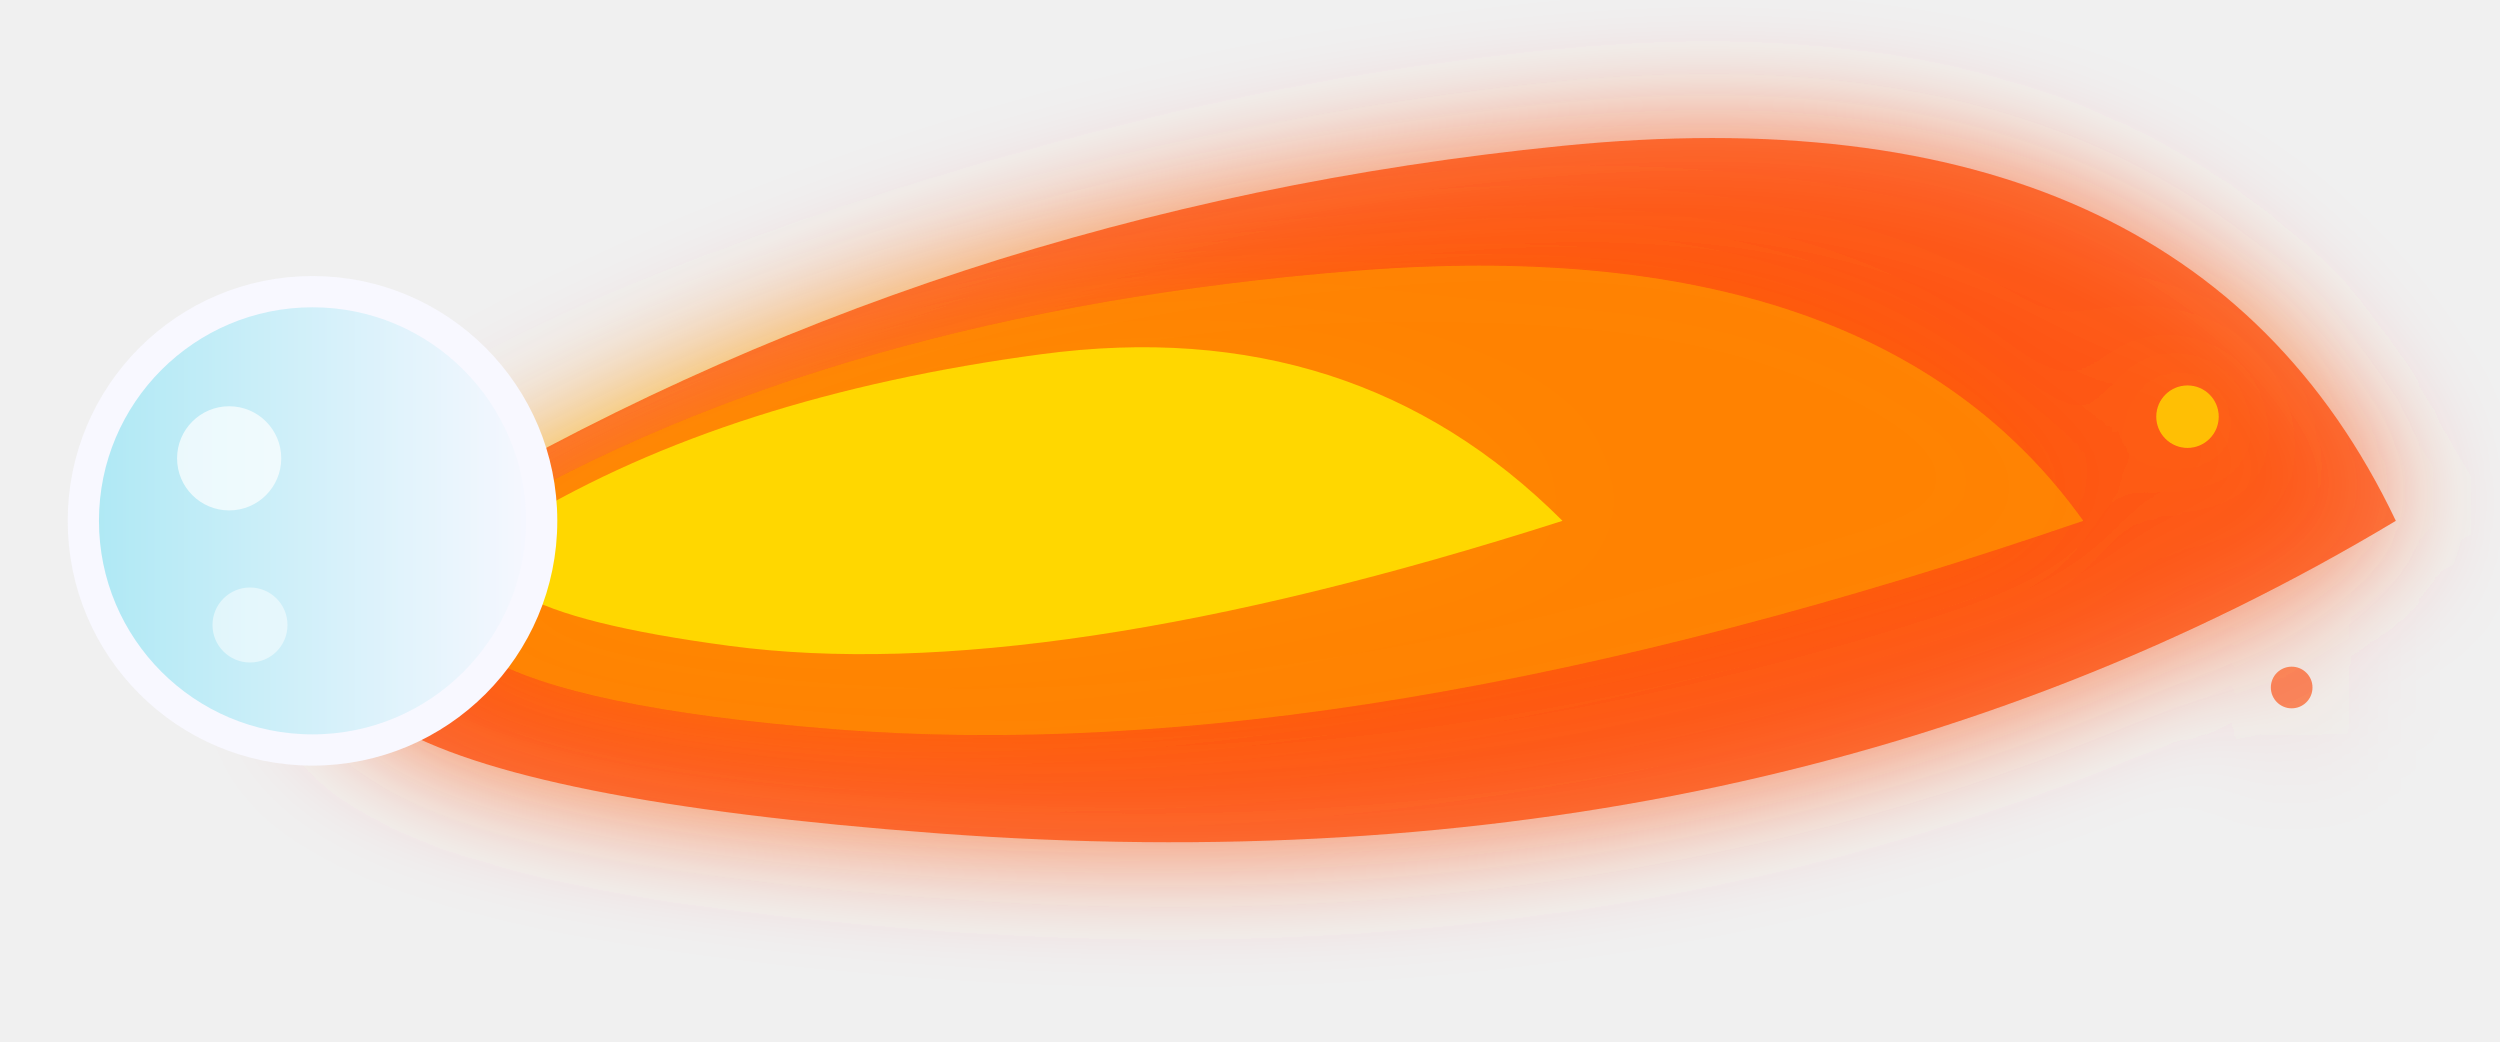
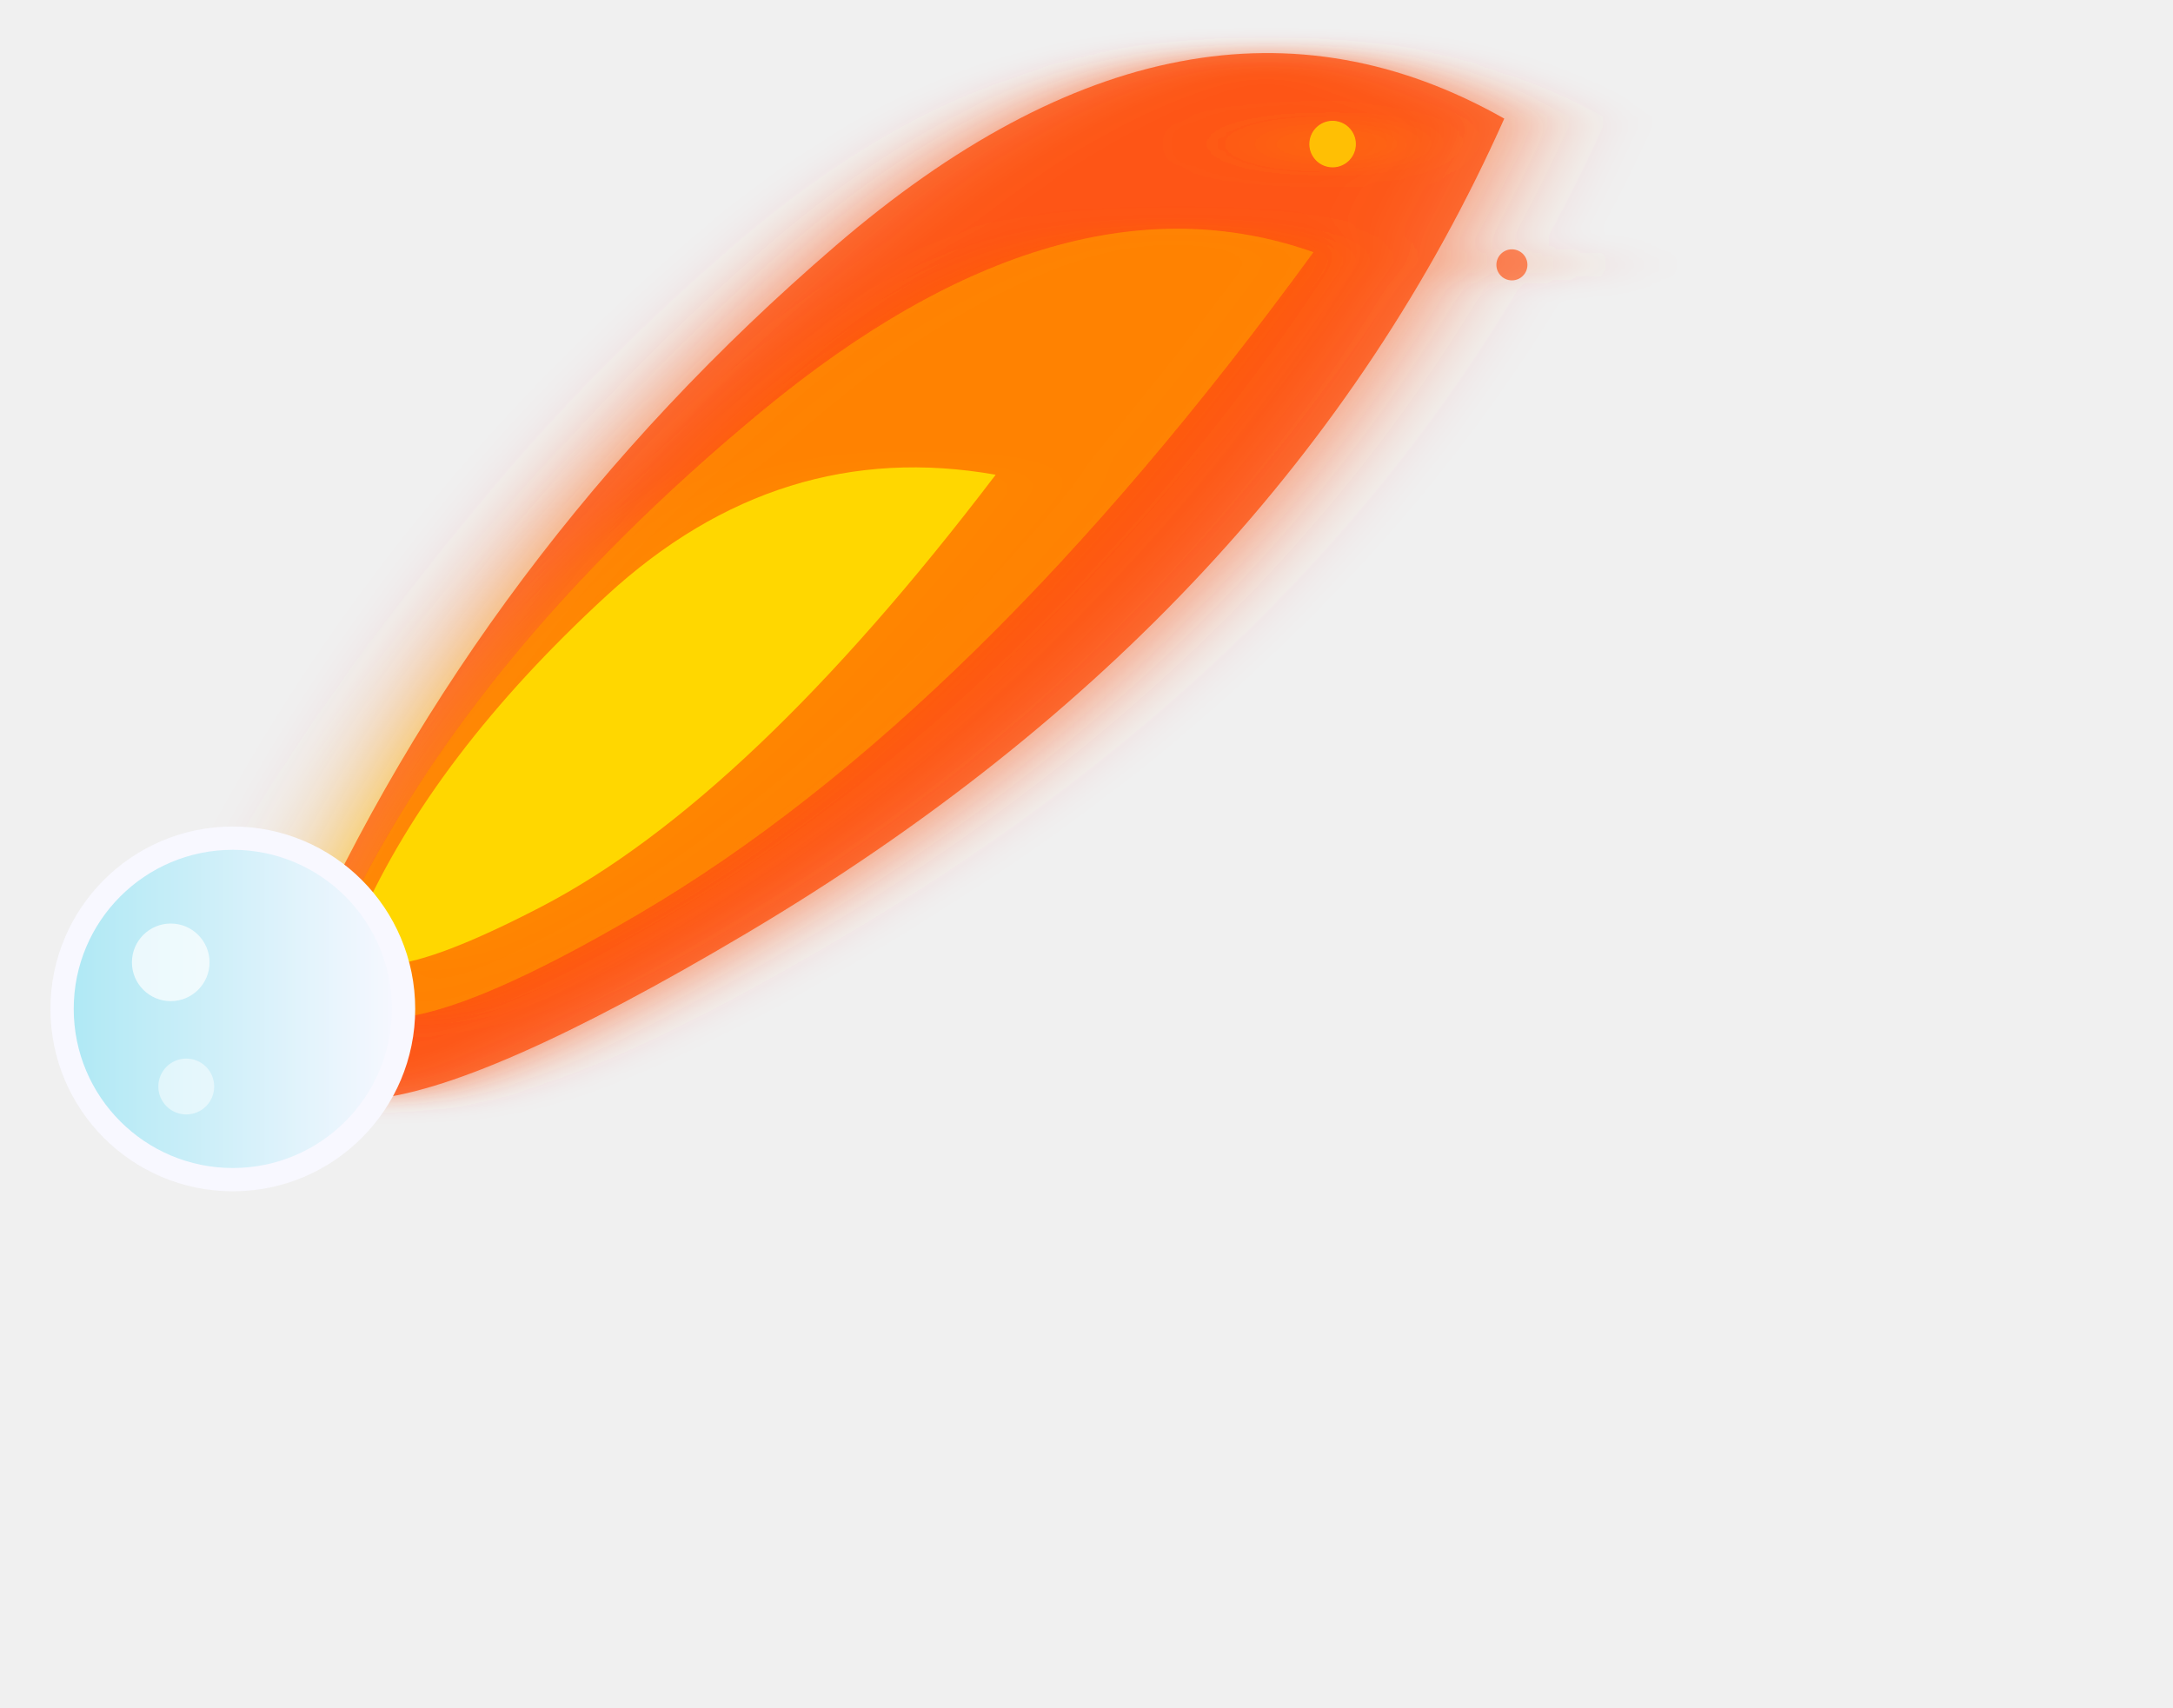
- <svg xmlns="http://www.w3.org/2000/svg" viewBox="0 0 120 50" width="240" height="100">
+ <svg xmlns="http://www.w3.org/2000/svg" viewBox="0 -40 140 110" width="280" height="220">
  <defs>
    <linearGradient id="iceGradientV2" x1="100%" y1="0%" x2="0%" y2="0%">
      <stop offset="0%" stop-color="#F8F8FF" />
      <stop offset="100%" stop-color="#ADE8F4" />
    </linearGradient>
    <filter id="strongFireGlow" x="-50%" y="-50%" width="200%" height="200%">
      <feGaussianBlur stdDeviation="3" result="blur" />
      <feComposite in="SourceGraphic" in2="blur" operator="over" />
    </filter>
  </defs>
  <g transform="translate(15, 25)">
-     <g filter="url(#strongFireGlow)">
+     <g filter="url(#strongFireGlow)" transform="rotate(-35, 0, 0)">
      <path fill="#FF4500" opacity="0.7" d="M5,0 Q30,-15 60,-18 T100,0 Q70,18 30,15 T5,0 Z">
        <animate attributeName="opacity" values="0.7;0.5;0.7" dur="1s" repeatCount="indefinite" />
        <animate attributeName="d" values="M5,0 Q30,-15 60,-18 T100,0 Q70,18 30,15 T5,0 Z; M5,0 Q30,-12 60,-20 T105,0 Q70,20 30,12 T5,0 Z; M5,0 Q30,-15 60,-18 T100,0 Q70,18 30,15 T5,0 Z" dur="0.3s" repeatCount="indefinite" />
      </path>
      <path fill="#FF8C00" opacity="0.8" d="M8,0 Q25,-10 50,-12 T85,0 Q50,12 25,10 T8,0 Z">
        <animate attributeName="d" values="M8,0 Q25,-10 50,-12 T85,0 Q50,12 25,10 T8,0 Z; M8,0 Q25,-8 50,-14 T88,0 Q50,14 25,8 T8,0 Z; M8,0 Q25,-10 50,-12 T85,0 Q50,12 25,10 T8,0 Z" dur="0.25s" repeatCount="indefinite" />
      </path>
      <path fill="#FFD700" d="M10,0 Q20,-6 35,-8 T60,0 Q35,8 20,6 T10,0 Z">
        <animate attributeName="fill" values="#FFD700;#FFFF00;#FFD700" dur="0.2s" repeatCount="indefinite" />
      </path>
      <circle cx="90" cy="-5" r="1.5" fill="#FFD700" opacity="0.8">
        <animate attributeName="cx" values="90;110" dur="0.8s" repeatCount="indefinite" />
        <animate attributeName="opacity" values="0.8;0" dur="0.8s" repeatCount="indefinite" />
      </circle>
      <circle cx="95" cy="8" r="1" fill="#FF4500" opacity="0.6">
        <animate attributeName="cx" values="95;115" dur="0.6s" repeatCount="indefinite" />
        <animate attributeName="opacity" values="0.6;0" dur="0.6s" repeatCount="indefinite" />
      </circle>
    </g>
    <circle cx="0" cy="0" r="11" fill="url(#iceGradientV2)" stroke="#F8F8FF" stroke-width="1.5" />
    <circle cx="-4" cy="-3" r="2.5" fill="#FFFFFF" opacity="0.7" />
    <circle cx="-3" cy="5" r="1.8" fill="#FFFFFF" opacity="0.5" />
  </g>
</svg>
